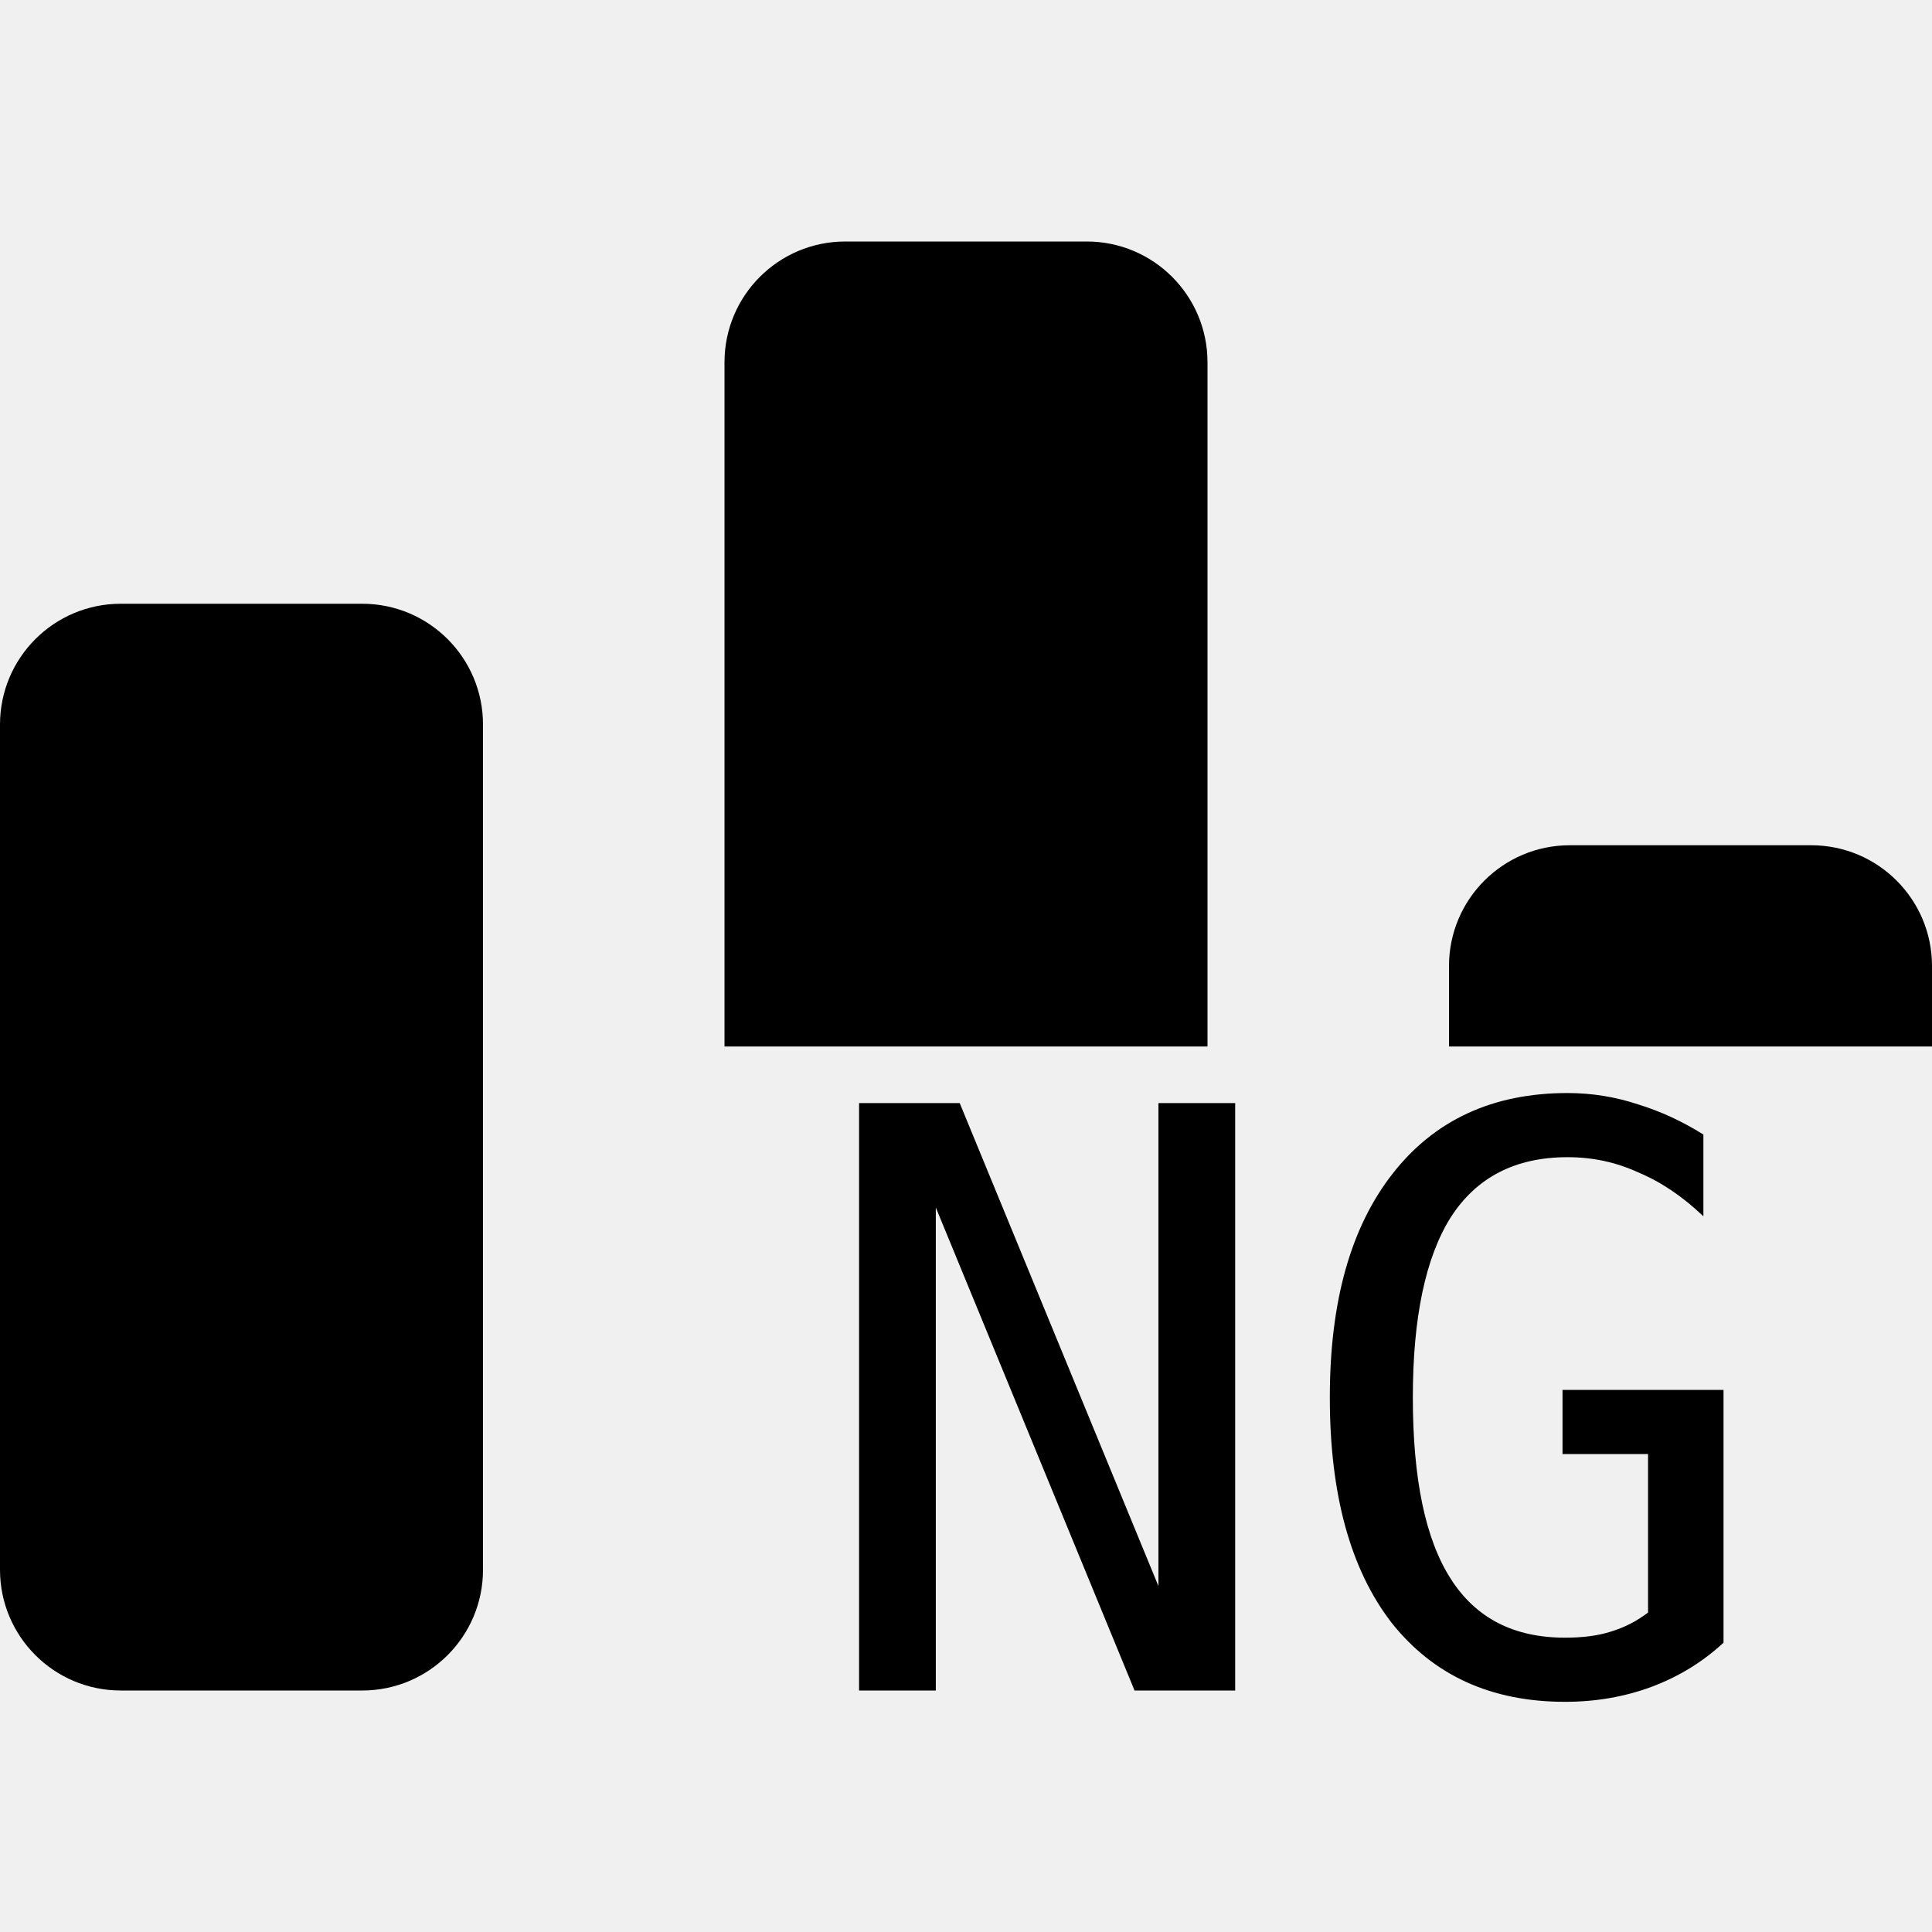
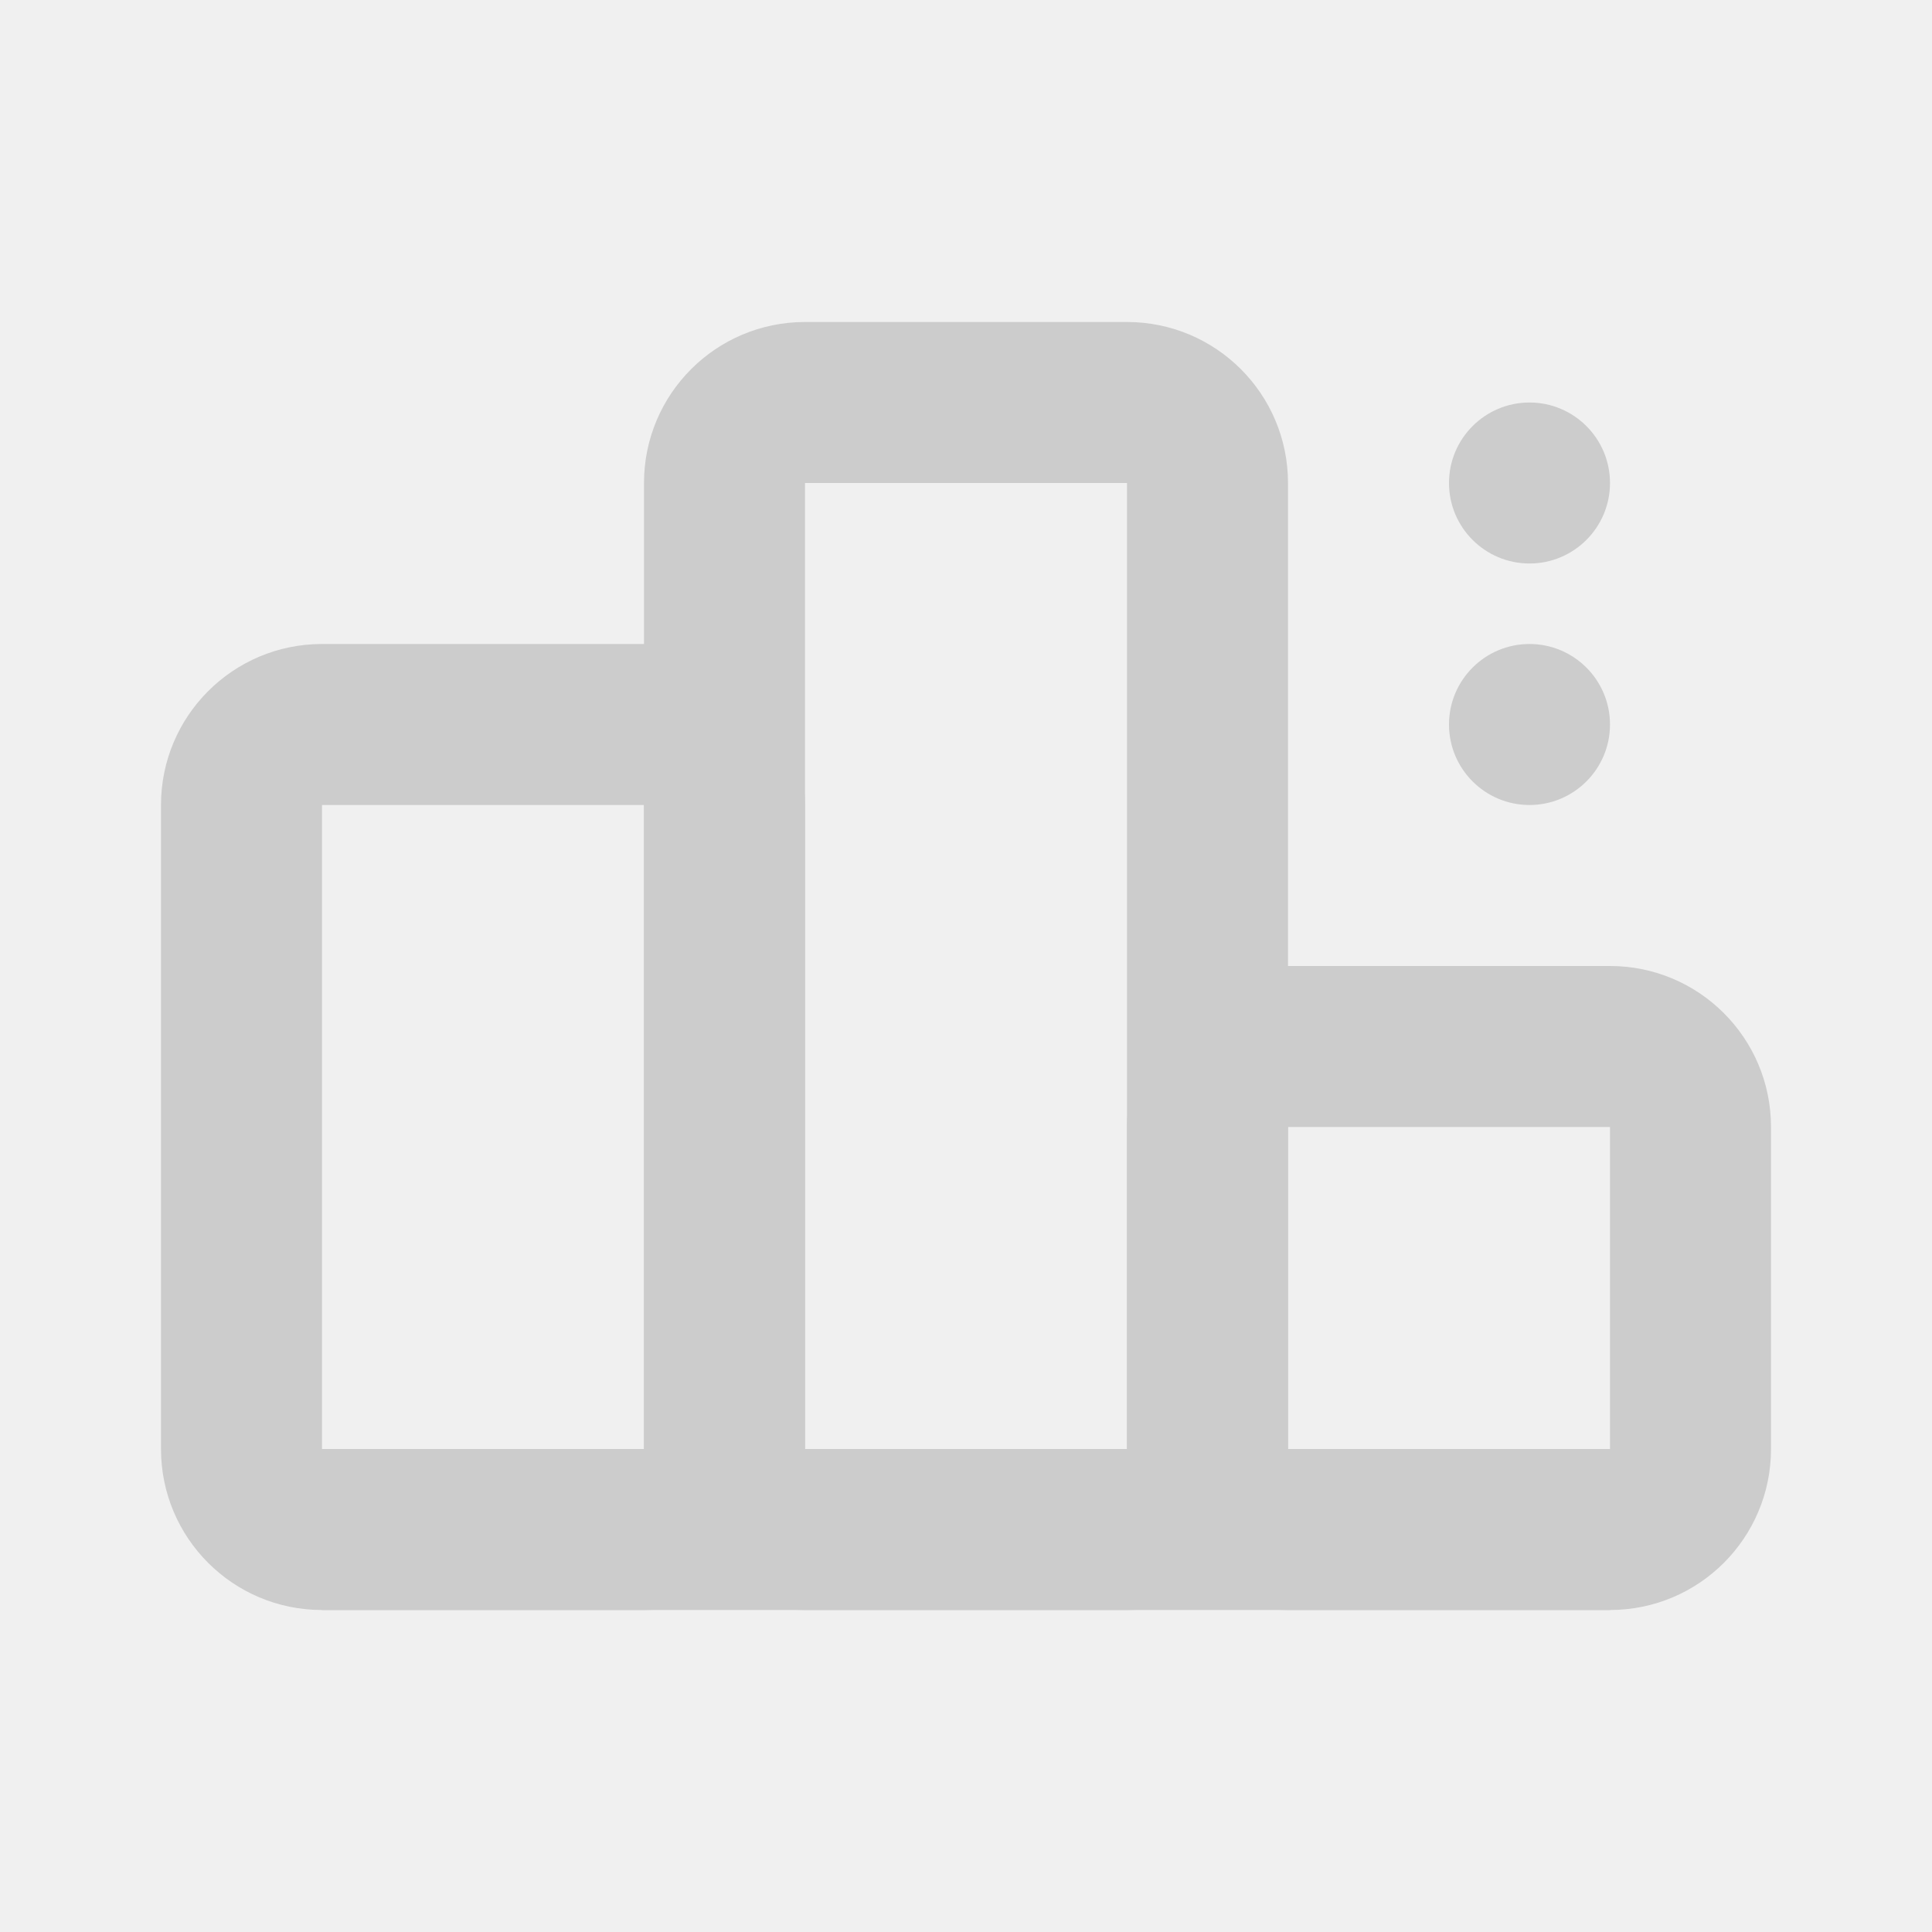
- <svg xmlns="http://www.w3.org/2000/svg" role="img" viewBox="0 0 24 24">
-   <defs>
-     <mask id="xor-mask">
-       <rect x="0" y="0" width="24" height="24" fill="#fff" />
-       <rect x="7" y="13" width="18" height="9" />
-     </mask>
-   </defs>
-   <g x="0" y="0" width="24" height="24" fill="currentColor" mask="url(#xor-mask)">
-     <rect x="0" y="7.5" width="6" height="13.5" rx="1.5" ry="1.5" />
-     <rect x="9" y="3" width="6" height="18" rx="1.5" ry="1.5" />
-     <rect x="18" y="10.5" width="6" height="10.5" rx="1.5" ry="1.5" />
-   </g>
-   <text x="10" y="21" font-family="Consolas" font-size="10">
-         NG
-     </text>
+ <svg xmlns="http://www.w3.org/2000/svg" width="24" height="24" viewBox="0 0 24 24" fill="none">
+   <path d="M8 10H4V18H8V10ZM10 18C10 19.105 9.105 20 8 20H4C2.895 20 2 19.105 2 18V10C2 8.895 2.895 8 4 8H8C9.105 8 10 8.895 10 10V18Z" fill="#CCCCCC" />
+   <path d="M14 6H10V18H14V6ZM16 18C16 19.105 15.105 20 14 20H10C8.895 20 8 19.105 8 18V6C8 4.895 8.895 4 10 4H14C15.105 4 16 4.895 16 6V18Z" fill="#CCCCCC" />
+   <path d="M20 14H16V18H20V14ZM22 18C22 19.105 21.105 20 20 20H16C14.895 20 14 19.105 14 18V14C14 12.895 14.895 12 16 12H20C21.105 12 22 12.895 22 14V18Z" fill="#CCCCCC" />
+   <path d="M20 6C20 6.552 19.552 7 19 7C18.448 7 18 6.552 18 6C18 5.448 18.448 5 19 5C19.552 5 20 5.448 20 6Z" fill="#CCCCCC" />
+   <path d="M20 9C20 9.552 19.552 10 19 10C18.448 10 18 9.552 18 9C18 8.448 18.448 8 19 8C19.552 8 20 8.448 20 9Z" fill="#CCCCCC" />
+   <path d="M20 18V20H4V18H20Z" fill="#CCCCCC" />
</svg>
